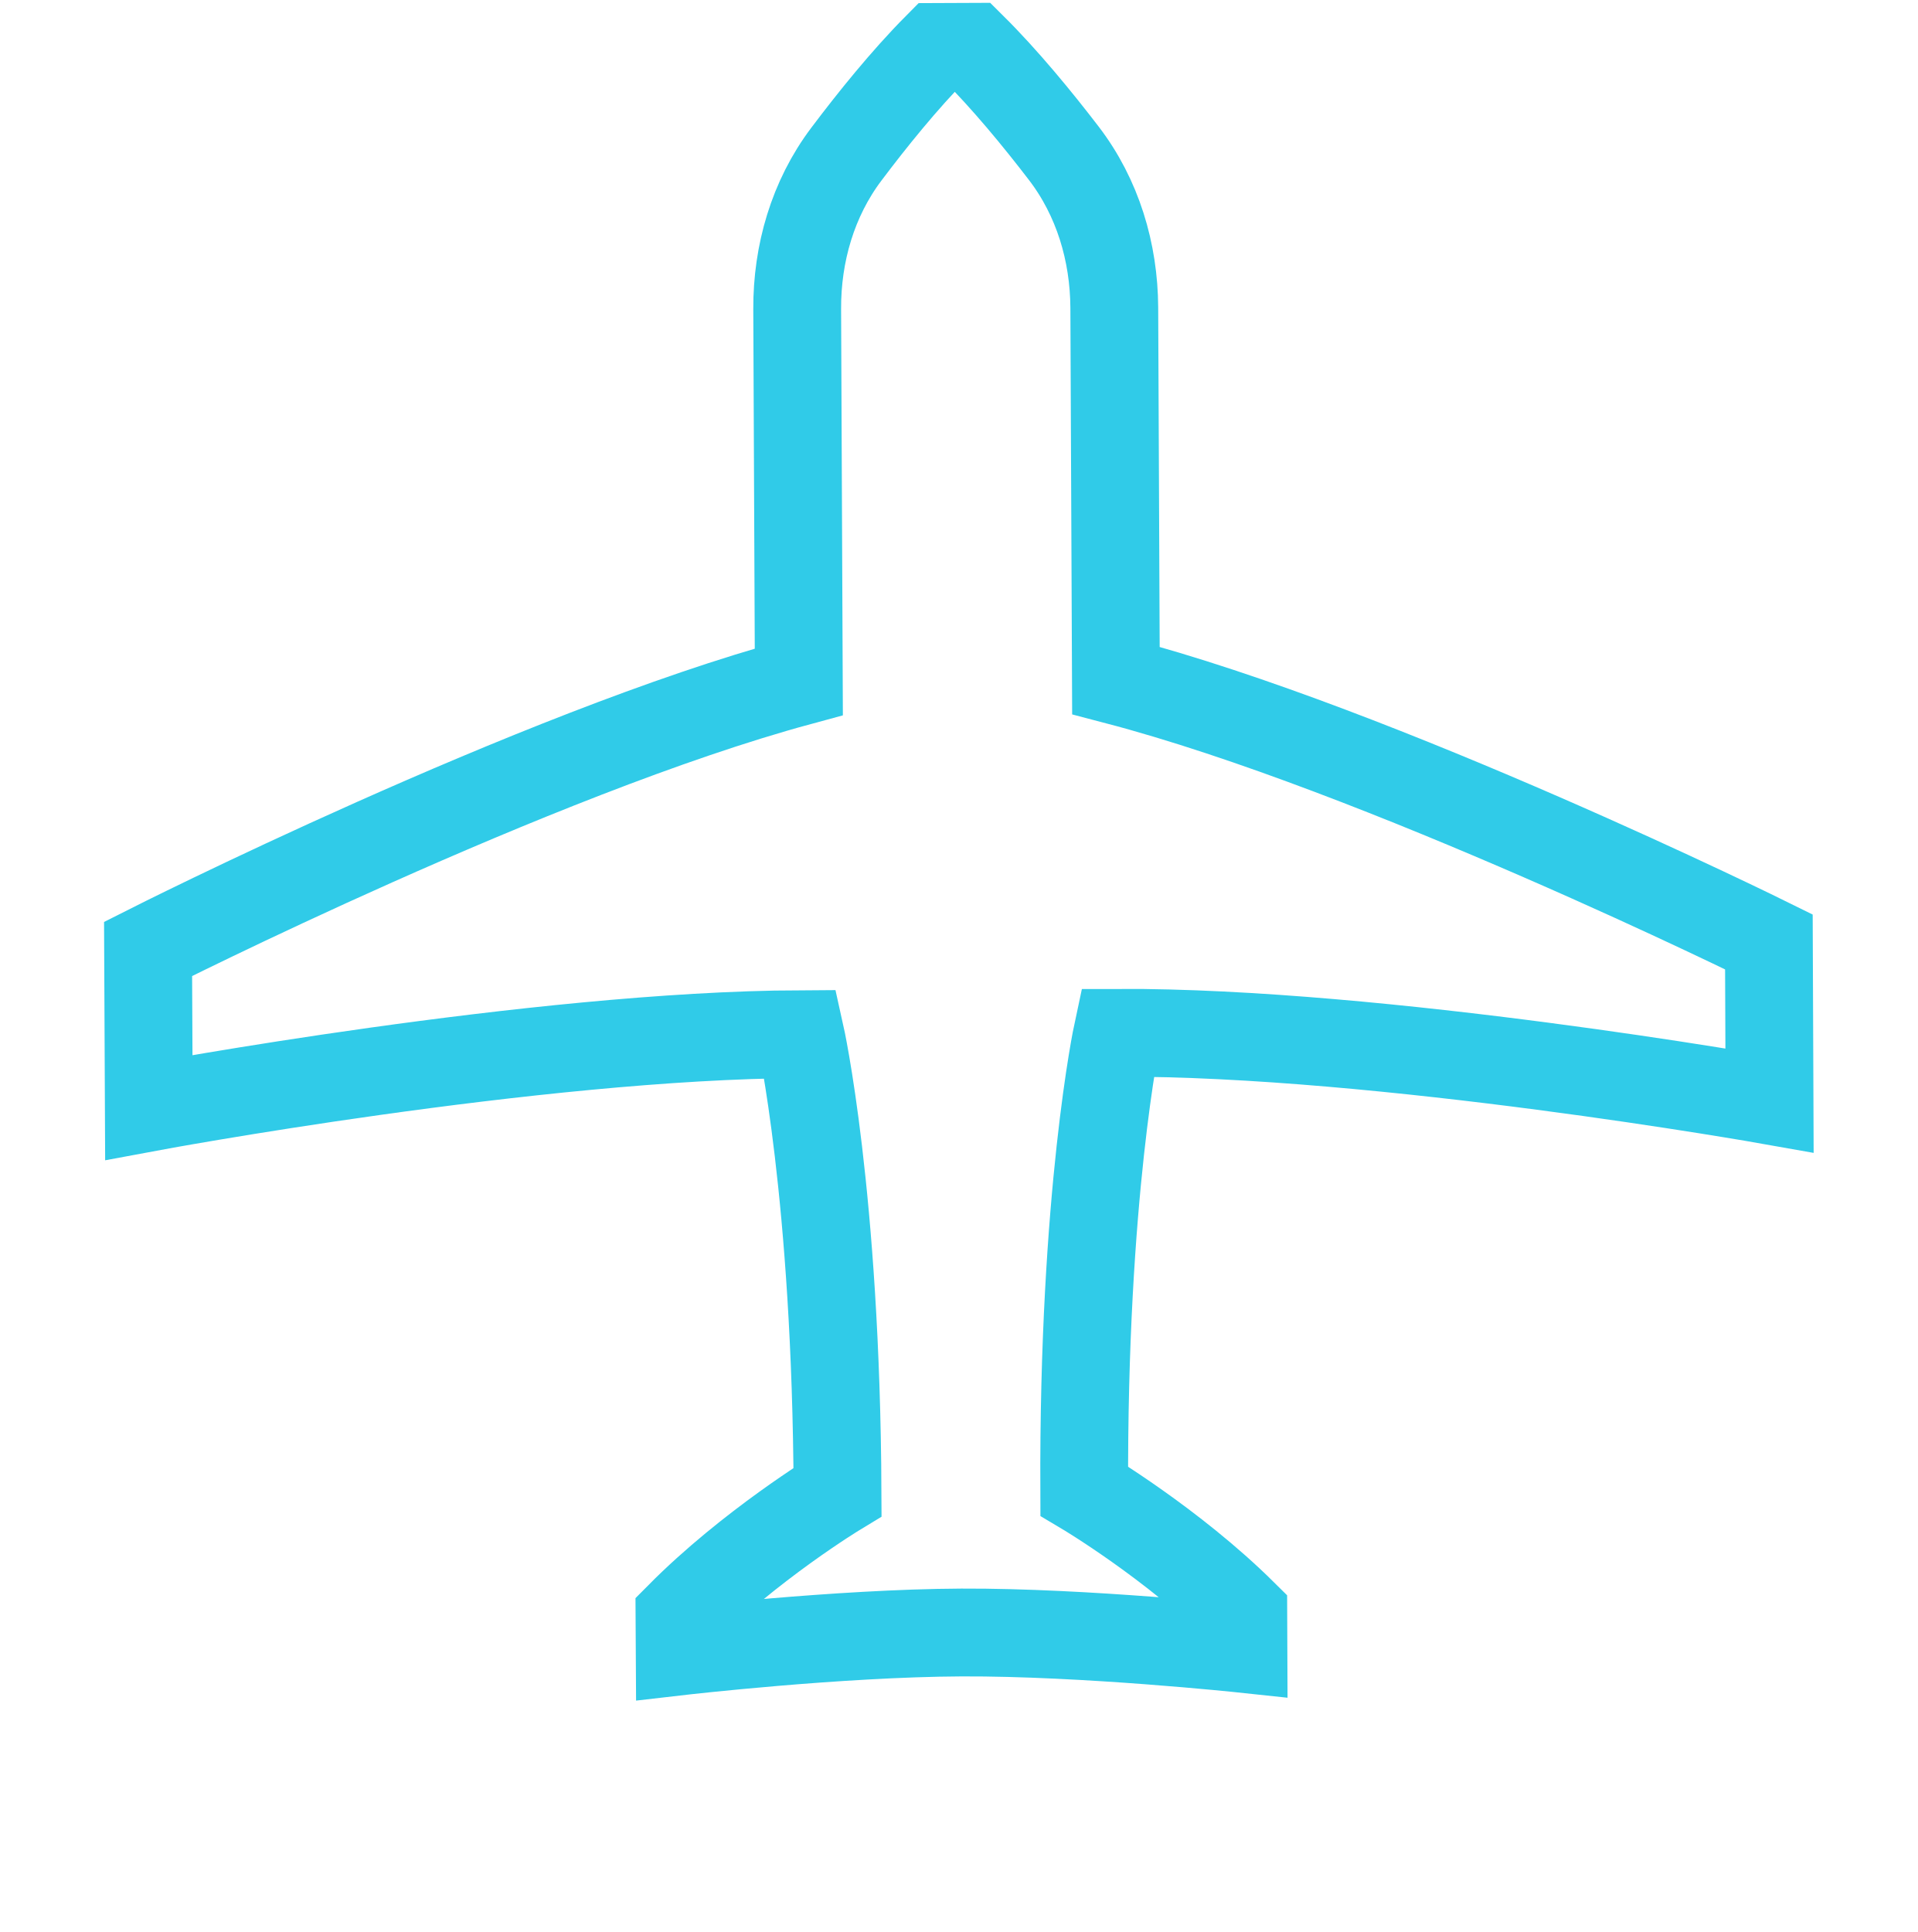
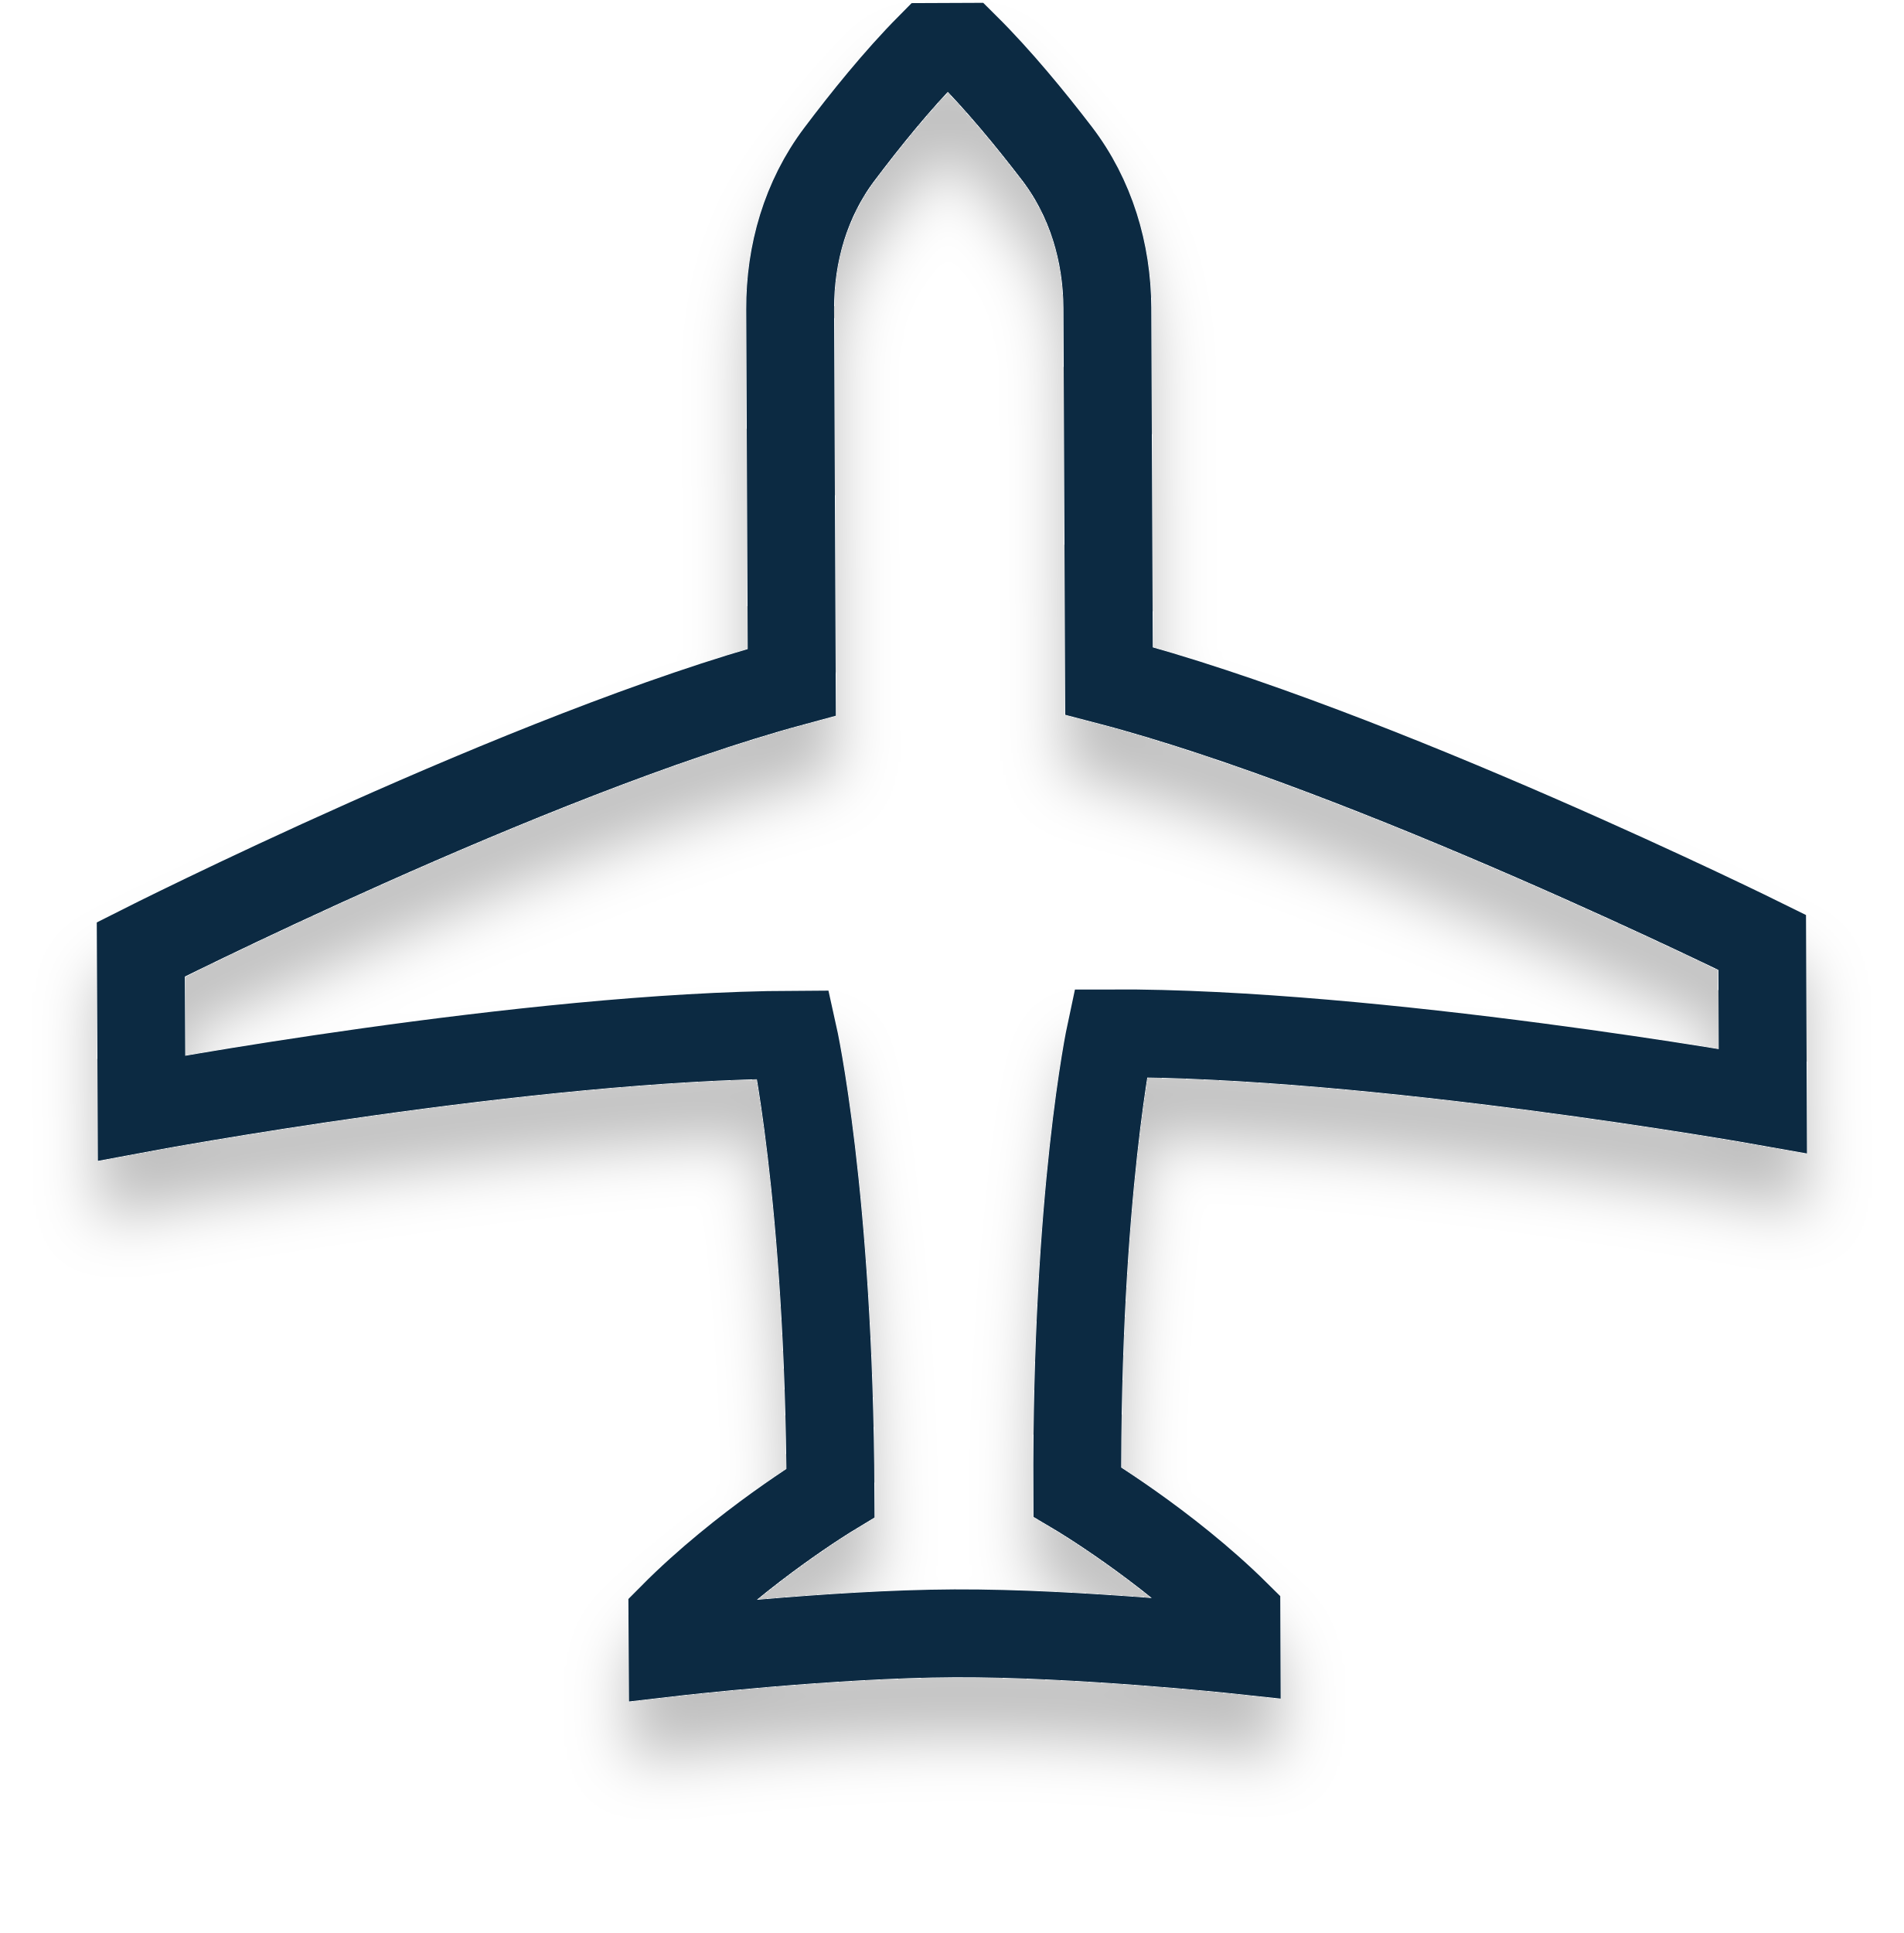
- <svg xmlns="http://www.w3.org/2000/svg" width="131" height="132" viewBox="0 0 131 132" fill="none">
-   <path d="M10.168 75.667L10.118 64.832C10.118 64.832 36.543 51.478 54.58 46.584L54.469 21.116C54.453 17.316 55.536 13.577 57.824 10.539C59.569 8.221 61.791 5.457 64.021 3.208L66.426 3.198C68.672 5.425 70.921 8.171 72.686 10.474C75 13.493 76.116 17.222 76.135 21.025L76.246 46.493C94.322 51.228 120.861 64.352 120.861 64.352L120.905 75.187C120.905 75.187 94.405 70.486 76.347 70.564C76.347 70.564 73.99 81.547 74.081 101.872C74.081 101.872 80.112 105.456 84.949 110.251L84.959 112.656C84.959 112.656 74.12 111.501 65.693 111.537C57.267 111.574 46.441 112.826 46.441 112.826L46.427 110.418C51.222 105.581 57.225 101.942 57.225 101.942C57.137 81.621 54.684 70.658 54.684 70.658C36.626 70.736 10.168 75.667 10.168 75.667Z" stroke="#30CBE8" stroke-width="6" />
+ <svg xmlns="http://www.w3.org/2000/svg" width="130" height="132" viewBox="0 0 130 132" fill="none">
+   <g filter="url(#filter0_d_2639_1188)">
+     <path d="M9.668 75.667L9.618 64.832C9.618 64.832 36.043 51.478 54.08 46.584L53.969 21.116C53.953 17.316 55.036 13.577 57.324 10.539C59.069 8.221 61.291 5.457 63.521 3.208L65.926 3.198C68.172 5.425 70.421 8.171 72.186 10.474C74.5 13.493 75.616 17.222 75.635 21.025L75.746 46.493C93.822 51.228 120.361 64.352 120.361 64.352L120.405 75.187C120.405 75.187 93.905 70.486 75.847 70.564C75.847 70.564 73.49 81.547 73.581 101.872C73.581 101.872 79.612 105.456 84.449 110.251L84.459 112.656C84.459 112.656 73.62 111.501 65.193 111.537C56.767 111.574 45.941 112.826 45.941 112.826L45.927 110.418C50.722 105.581 56.725 101.942 56.725 101.942C56.637 81.621 54.184 70.658 54.184 70.658C36.126 70.736 9.668 75.667 9.668 75.667Z" stroke="#0C2A42" stroke-width="6" />
+   </g>
+   <defs>
+     <filter id="filter0_d_2639_1188" x="-4" y="0.192" width="138" height="139.808" filterUnits="userSpaceOnUse" color-interpolation-filters="sRGB">
+       <feFlood flood-opacity="0" result="BackgroundImageFix" />
+       <feColorMatrix in="SourceAlpha" type="matrix" values="0 0 0 0 0 0 0 0 0 0 0 0 0 0 0 0 0 0 127 0" result="hardAlpha" />
+       <feOffset dy="4" />
+       <feGaussianBlur stdDeviation="2" />
+       <feComposite in2="hardAlpha" operator="out" />
+       <feColorMatrix type="matrix" values="0 0 0 0 0 0 0 0 0 0 0 0 0 0 0 0 0 0 0.25 0" />
+       <feBlend mode="normal" in2="BackgroundImageFix" result="effect1_dropShadow_2639_1188" />
+       <feBlend mode="normal" in="SourceGraphic" in2="effect1_dropShadow_2639_1188" result="shape" />
+     </filter>
+   </defs>
</svg>
